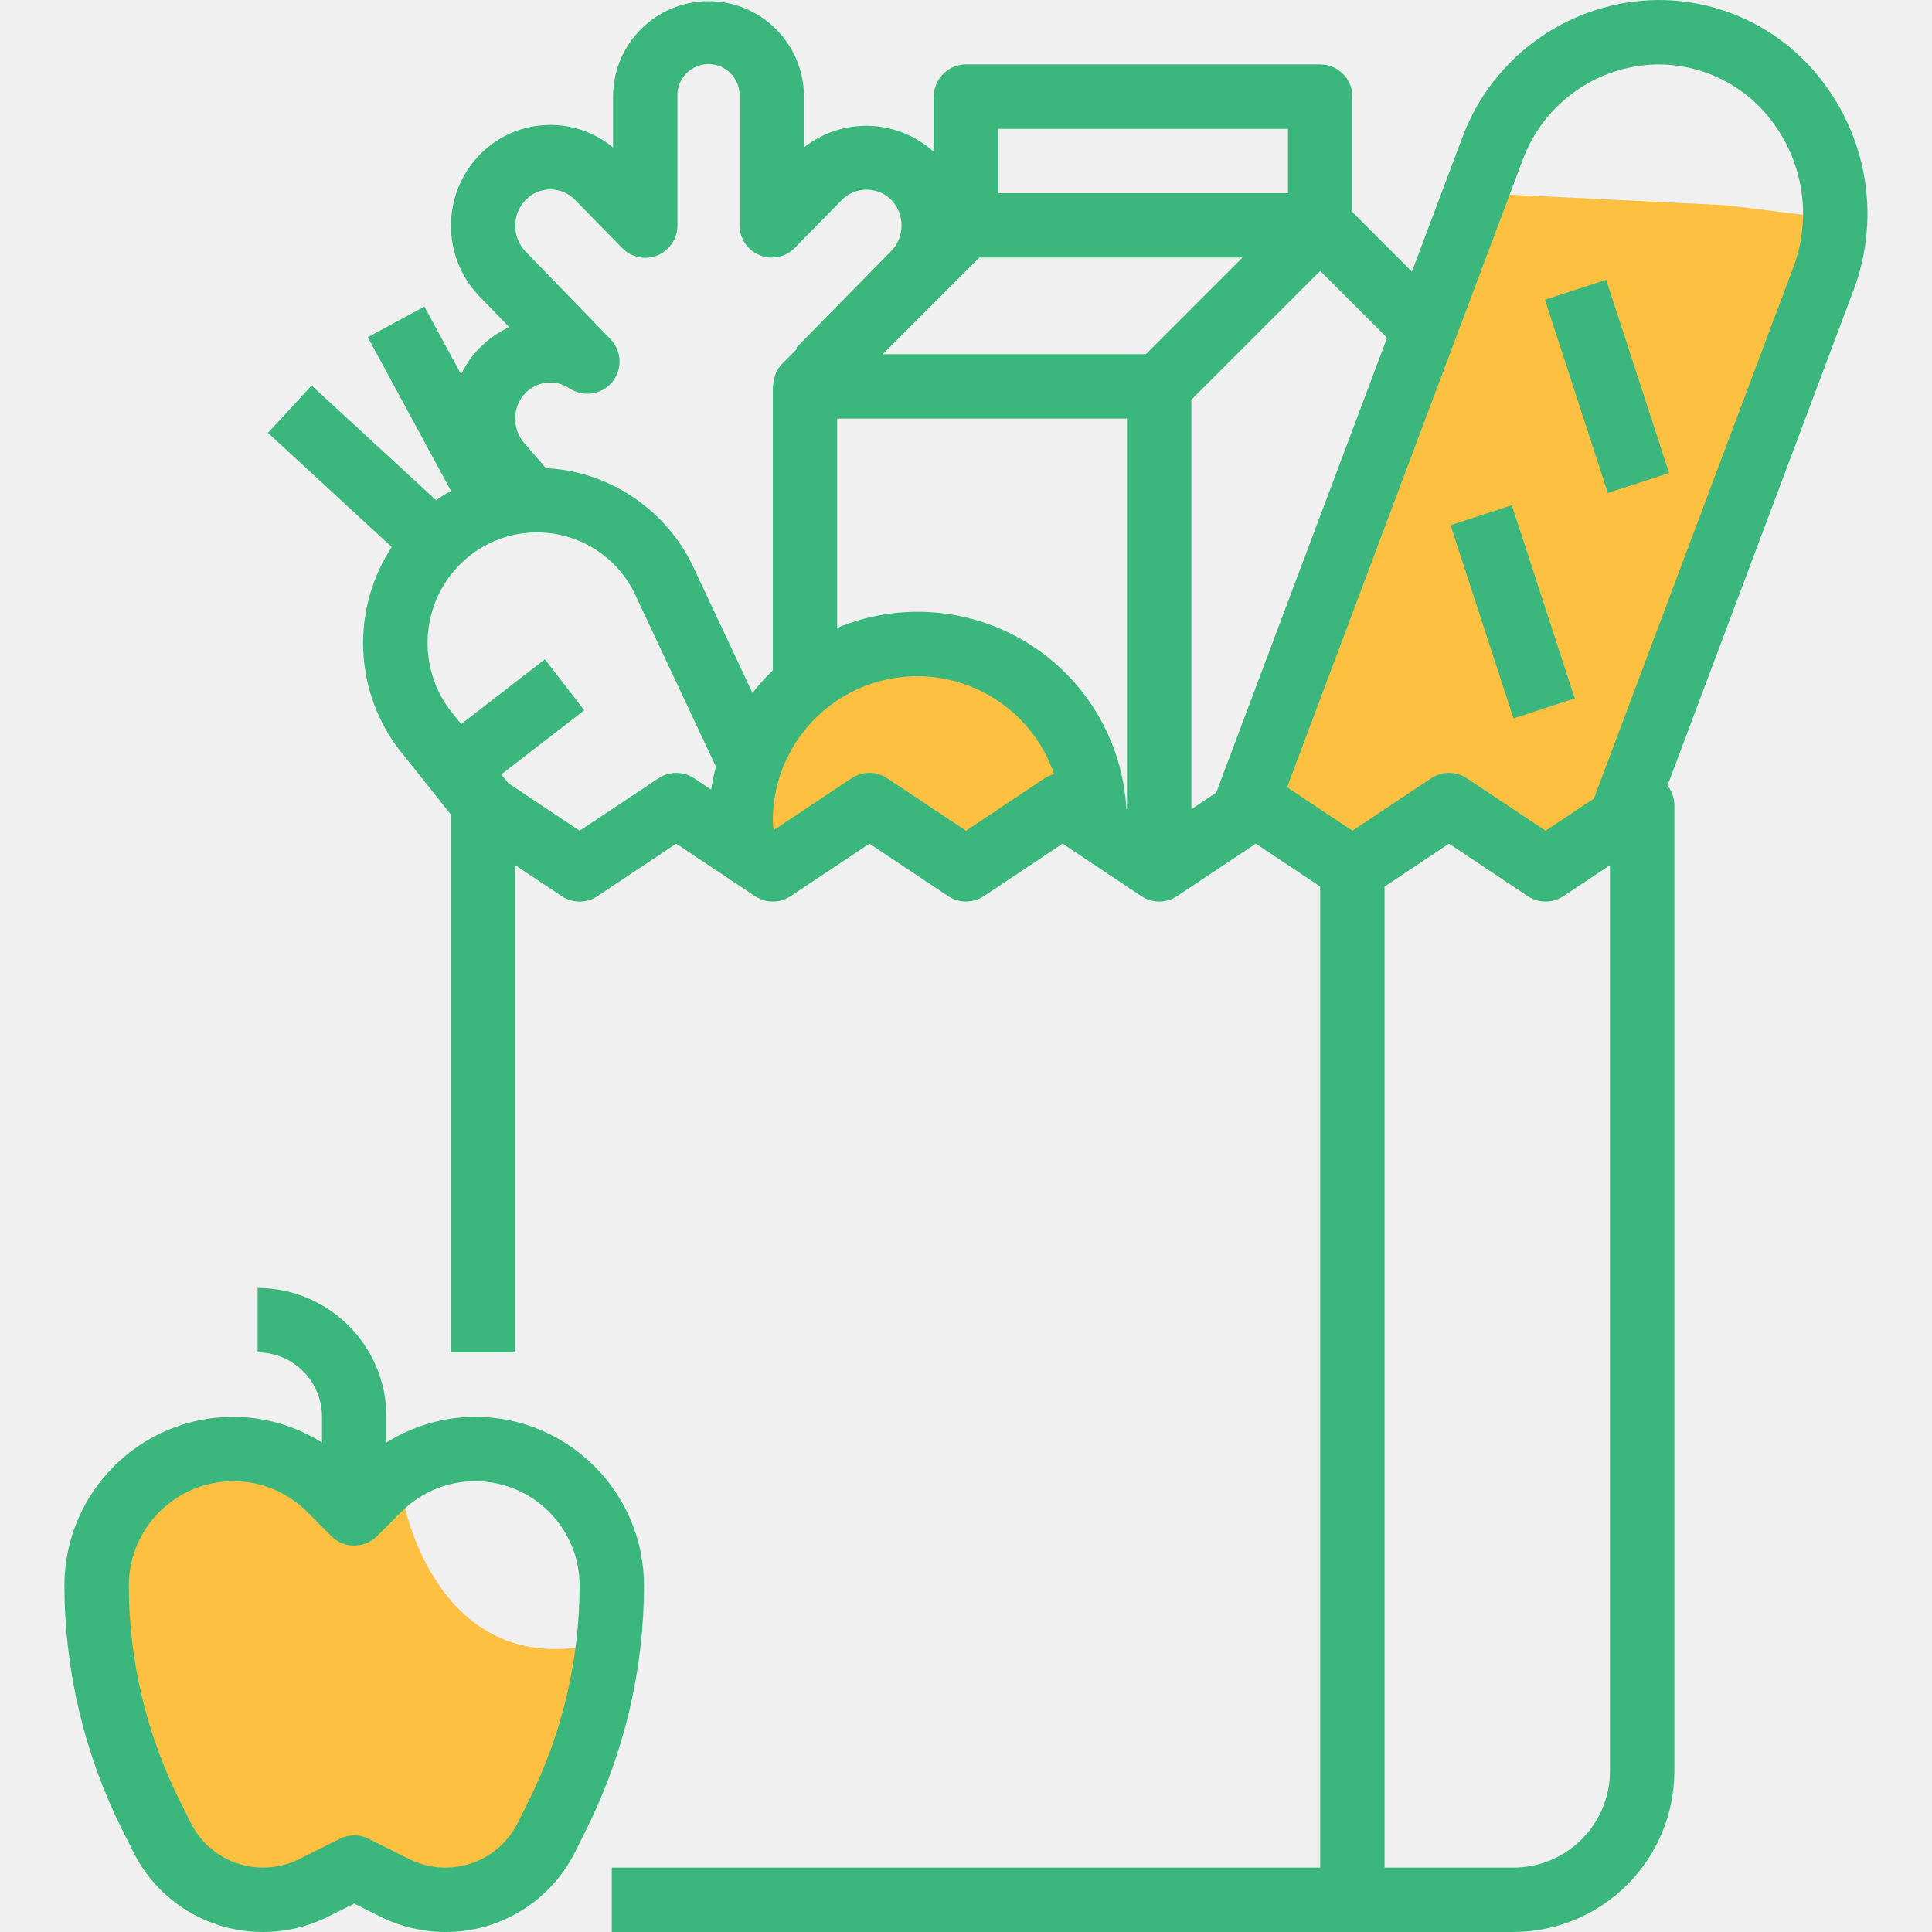
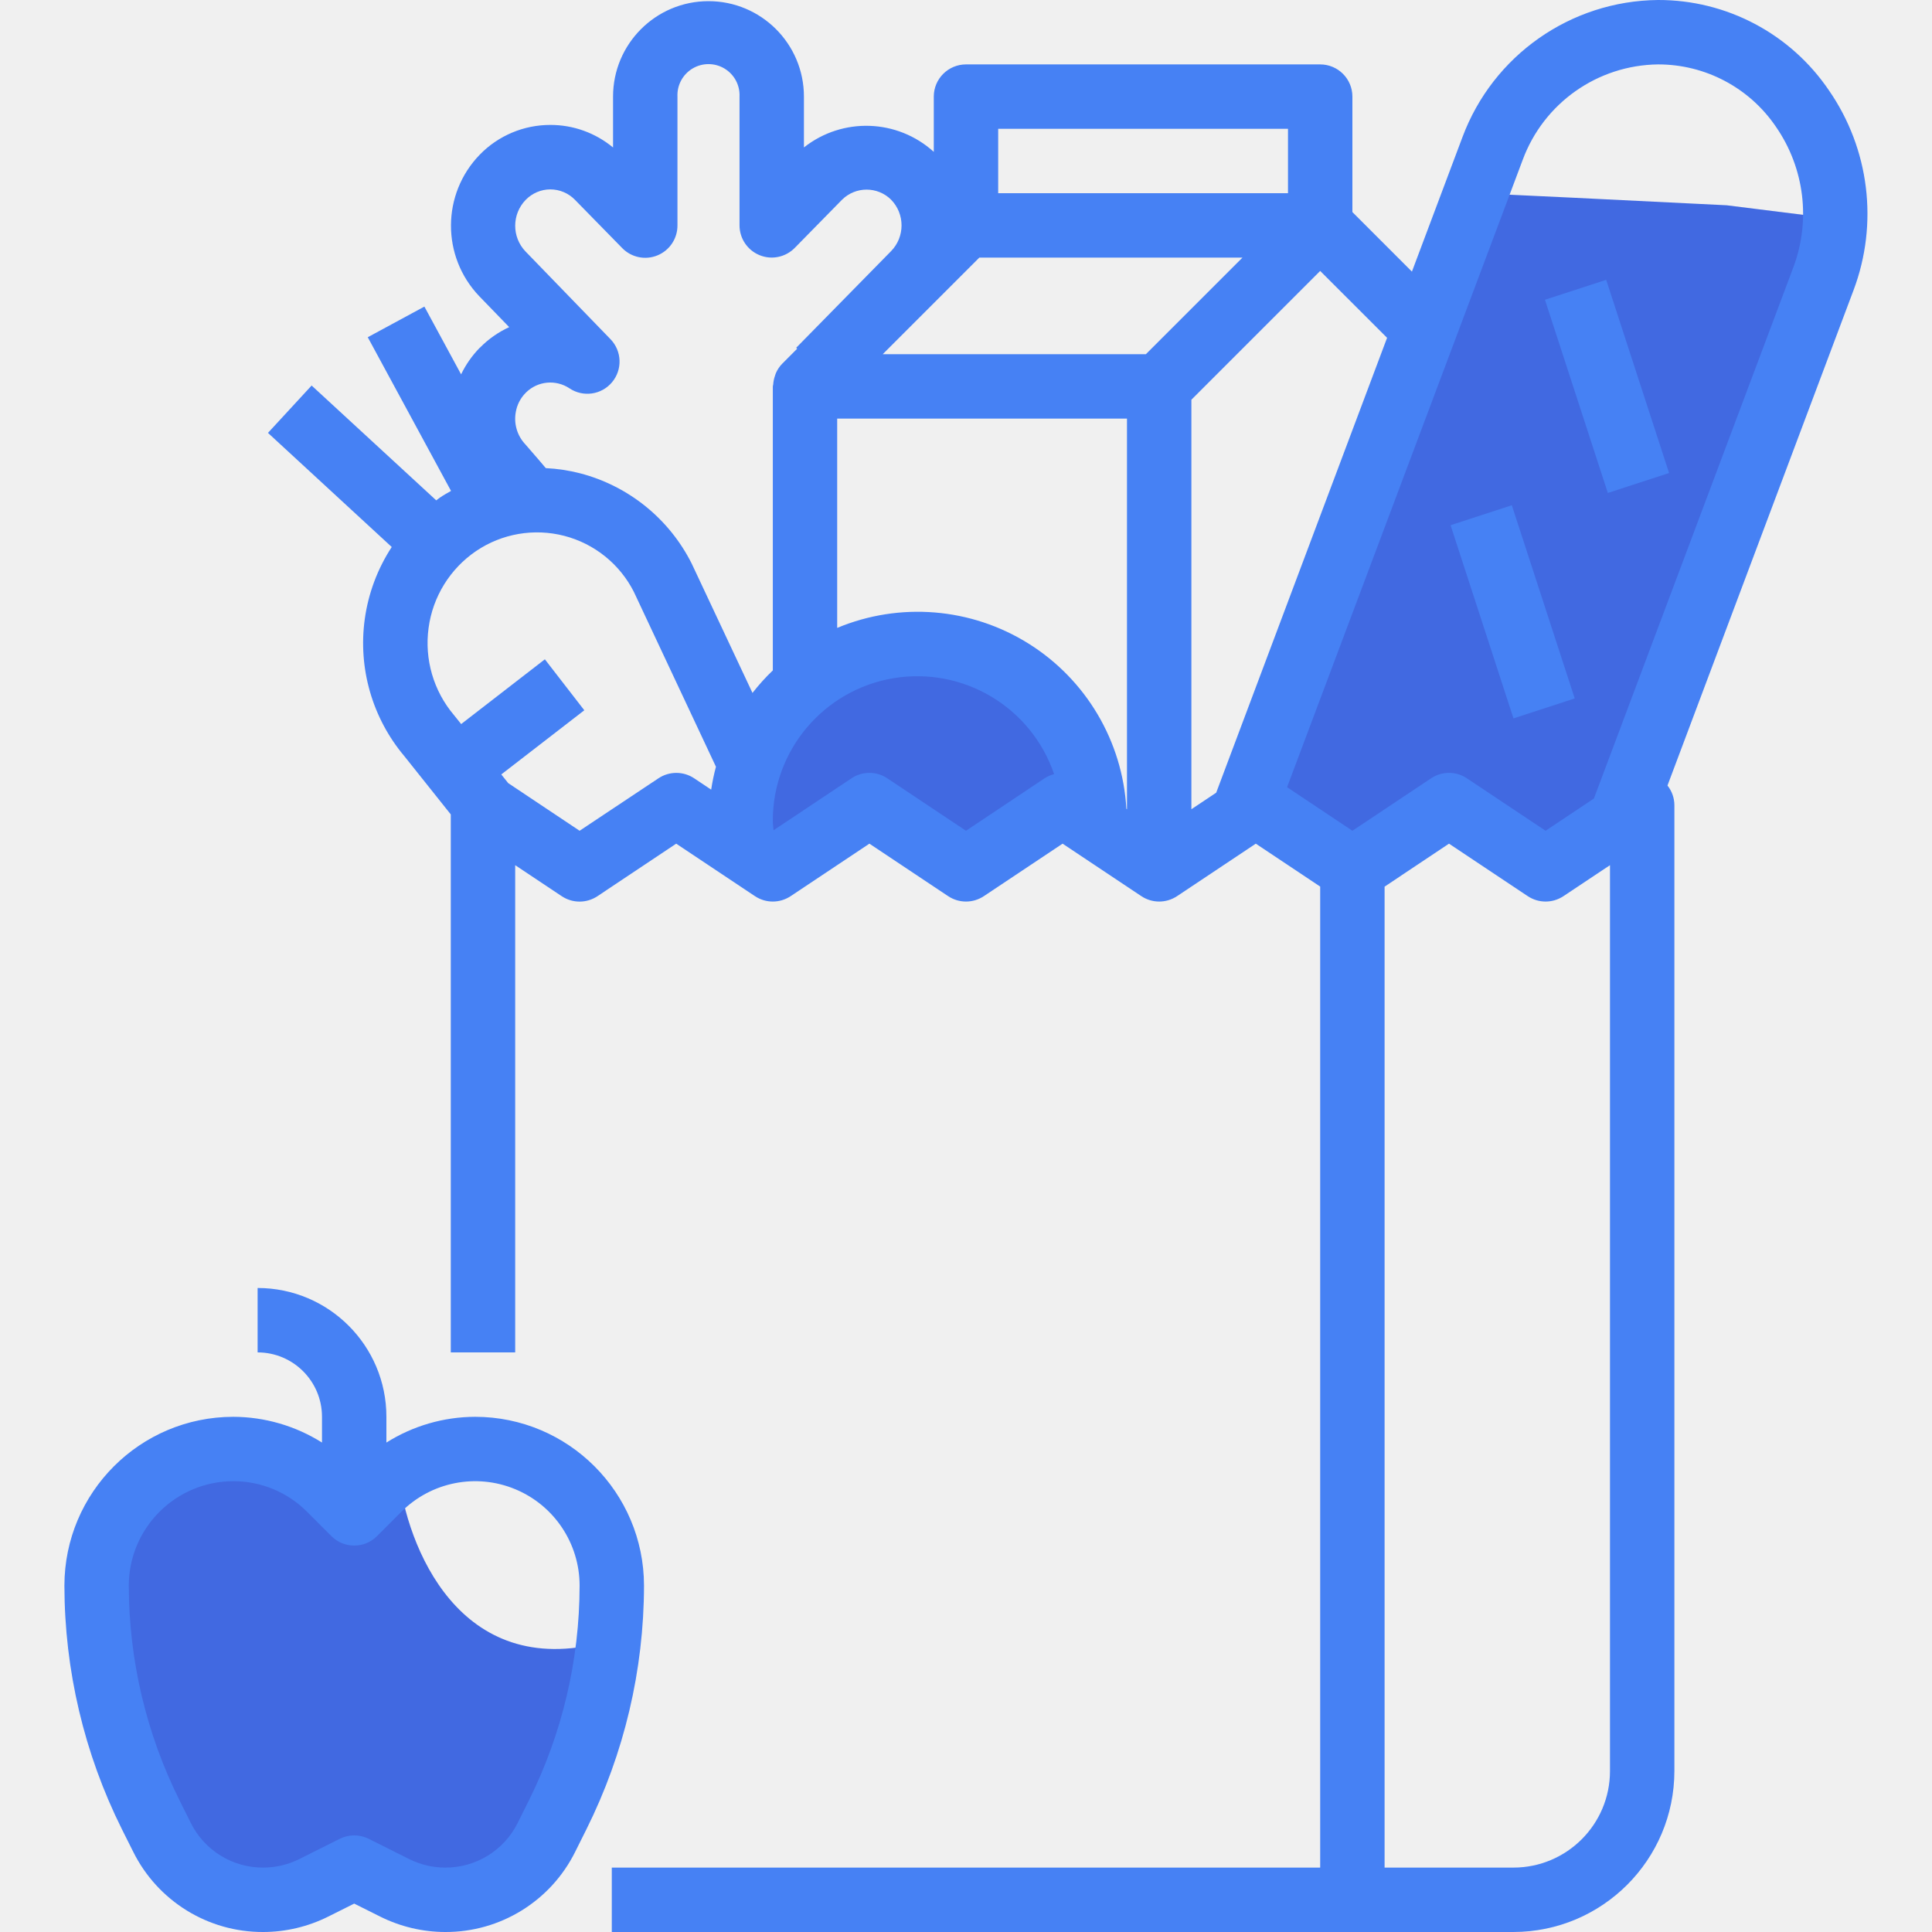
<svg xmlns="http://www.w3.org/2000/svg" width="80" height="80" viewBox="0 0 80 80" fill="none">
  <g clip-path="url(#clip0)">
-     <path d="M31 31.5C30.6 31.9 30.5 34 30.5 35C30.5 35.167 30.9 35.4 32.5 35C34.5 34.5 33.5 34.5 34.5 33.5C35.5 32.5 35 33.5 37 34C39 34.5 38 35 39 35.5C40 36 40 35.5 40.5 35.5C41 35.5 42 34.5 43 34C44 33.5 44 33.5 44.5 33C44.9 32.6 45 32.167 45 32C45 31.667 44.9 30.8 44.5 30C44 29 43.5 28.5 43 28C42.5 27.5 41.5 27.5 40.5 27C39.5 26.5 38.5 27 37.5 27C36.5 27 34.5 27.5 34 27.5C33.5 27.5 32.5 29 32 29.5C31.5 30 31.5 31 31 31.5Z" fill="#FDC040" />
-     <path d="M55.5 21.5C55 22 52 33 52 33.5C52.333 33.833 53.5 34.7 55.5 35.5C57.5 36 56.5 35 58 34.5C59.5 34 59 34 60.5 34C62 34 61.5 34 63 35C64.5 36 64 35 65 35C65.8 35 66.333 34 66.5 33.5L68.5 29.5L72.5 20.5L75.5 9L71.5 8.5C68.167 8.333 61.4 8 61 8C60.6 8 59.833 10.667 59.5 12C58.333 15 55.9 21.1 55.5 21.5Z" fill="#FDC040" />
-     <path d="M25 68C19 69.6 16.833 64 16.5 61H15.5C15.167 60.833 14.4 60.5 14 60.5C13.5 60.5 10.5 60 10 60C9.5 60 7 60.5 7 61C7 61.5 5 64 4.5 64.5C4 65 4.5 69 4.5 69.5C4.5 70 5.5 72.5 5.5 73C5.5 73.5 6 74.5 6.5 75.5C7 76.5 7.5 77 8.5 78C9.5 79 8.5 78.5 10 78.5C11.5 78.5 11.5 78.5 12.5 78C13.5 77.5 15 77.5 15.5 77.5C16 77.5 16.5 78.5 17.5 78.5C18.5 78.5 18.5 79 19.5 78.5C20.5 78 21 78 22 77.5C23 77 24 74 24 73.5C24 73.1 24.667 69.667 25 68Z" fill="#FDC040" />
-     <path d="M63.973 12.412L66.509 11.587L69.113 19.587L66.577 20.412L63.973 12.412Z" fill="#3BB77E" />
-     <path d="M60.065 21.747L62.601 20.921L65.206 28.921L62.67 29.747L60.065 21.747Z" fill="#3BB77E" />
-     <path d="M15.104 25.636C14.823 27.673 15.417 29.734 16.741 31.308L18.666 33.723V56H21.333V35.825L23.26 37.109C23.708 37.408 24.291 37.408 24.74 37.109L28 34.934L31.26 37.107C31.708 37.406 32.291 37.406 32.74 37.107L36 34.934L39.26 37.107C39.708 37.406 40.291 37.406 40.74 37.107L44 34.934L47.26 37.107C47.708 37.406 48.291 37.406 48.74 37.107L52 34.934L54.666 36.711V77.333H25.333V80H62.666C66.347 79.995 69.329 77.014 69.333 73.333V33.333C69.33 33.04 69.229 32.757 69.047 32.527L76.752 12.014C77.789 9.258 77.409 6.169 75.736 3.747C74.146 1.396 71.491 -0.008 68.655 7.50484e-06C65.039 0.034 61.818 2.293 60.556 5.682L58.465 11.247L56 8.781V4C56 3.264 55.403 2.667 54.666 2.667H40C39.264 2.667 38.666 3.264 38.666 4V6.288C37.159 4.922 34.886 4.844 33.289 6.105V4C33.289 1.818 31.52 0.048 29.337 0.048C27.155 0.048 25.385 1.818 25.385 4V6.107C24.655 5.502 23.737 5.171 22.789 5.173C21.689 5.171 20.634 5.615 19.866 6.404C18.285 8.034 18.275 10.622 19.844 12.264L21.085 13.546C20.633 13.753 20.223 14.04 19.875 14.395L19.866 14.4L19.853 14.413C19.543 14.732 19.286 15.1 19.093 15.501L17.573 12.695L15.228 13.964L18.676 20.328C18.521 20.416 18.366 20.501 18.22 20.602C18.165 20.639 18.117 20.682 18.064 20.719L12.904 15.964L11.096 17.925L16.221 22.65C15.633 23.551 15.251 24.57 15.104 25.636ZM43.26 32.224L40 34.4L36.74 32.227C36.291 31.928 35.708 31.928 35.26 32.227L32.03 34.38C32.023 34.247 32 34.131 32 34.003C31.991 31.072 34.107 28.566 36.997 28.083C39.887 27.6 42.702 29.281 43.648 32.055C43.51 32.09 43.379 32.147 43.26 32.224ZM46.666 33.509L46.641 33.492C46.481 30.689 44.971 28.139 42.591 26.65C40.211 25.161 37.257 24.919 34.666 26V17.333H46.666V33.509ZM66.666 73.333C66.666 75.542 64.876 77.333 62.666 77.333H57.333V36.714L60 34.934L63.26 37.107C63.708 37.406 64.291 37.406 64.74 37.107L66.666 35.825V73.333ZM63.052 6.619C63.921 4.268 66.149 2.697 68.655 2.667C70.614 2.663 72.447 3.635 73.544 5.258C74.721 6.964 74.987 9.137 74.256 11.076L66 33.066L64 34.4L60.74 32.227C60.291 31.928 59.708 31.928 59.26 32.227L56 34.4L53.295 32.596L63.052 6.619ZM57.436 13.988L50.36 32.824L49.333 33.509V16.552L54.666 11.219L57.436 13.988ZM41.333 5.333H53.333V8H41.333V5.333ZM40.552 10.667H51.448L47.448 14.667H36.552L40.552 10.667ZM21.769 8.275C22.037 7.999 22.405 7.842 22.789 7.842C23.174 7.843 23.541 7.999 23.809 8.275L25.767 10.275C26.147 10.663 26.724 10.781 27.226 10.574C27.728 10.367 28.055 9.876 28.052 9.333V4C28.03 3.527 28.271 3.08 28.677 2.837C29.084 2.594 29.591 2.594 29.997 2.837C30.404 3.08 30.644 3.527 30.622 4V9.333C30.623 9.874 30.95 10.361 31.452 10.566C31.952 10.771 32.527 10.652 32.907 10.267L34.87 8.267C35.433 7.713 36.335 7.713 36.897 8.267C37.476 8.86 37.476 9.807 36.897 10.4L32.969 14.4L33.009 14.44L32.391 15.059C32.283 15.169 32.196 15.298 32.133 15.439C32.114 15.48 32.104 15.521 32.089 15.564C32.049 15.678 32.025 15.796 32.017 15.916C32.017 15.945 32.001 15.969 32.001 15.999V27.76C31.698 28.05 31.416 28.362 31.159 28.693L28.64 23.333C27.71 21.484 26.03 20.123 24.026 19.6C23.56 19.48 23.082 19.407 22.601 19.384L22.26 18.984C21.993 18.678 21.792 18.44 21.76 18.407C21.415 18.046 21.266 17.541 21.36 17.051C21.409 16.772 21.538 16.514 21.729 16.307L21.753 16.284L21.786 16.248C22.269 15.775 23.017 15.705 23.58 16.08C24.146 16.458 24.905 16.35 25.342 15.829C25.78 15.307 25.754 14.541 25.284 14.05L21.76 10.412C21.187 9.813 21.192 8.868 21.769 8.275ZM17.747 26C17.92 24.708 18.636 23.55 19.715 22.817C20.784 22.094 22.113 21.865 23.364 22.188C24.614 22.512 25.665 23.358 26.248 24.51L29.646 31.749C29.562 32.061 29.496 32.378 29.448 32.697L28.745 32.228C28.297 31.929 27.713 31.929 27.265 32.228L24 34.4L21.043 32.426L20.757 32.068L24.195 29.411L22.562 27.301L19.096 29.982L18.8 29.613C17.952 28.613 17.569 27.299 17.747 26Z" fill="#3BB77E" />
-     <path d="M5.514 76.674C6.527 78.718 8.614 80.008 10.895 80C11.829 79.999 12.749 79.781 13.585 79.365L14.667 78.824L15.749 79.365C16.585 79.781 17.505 79.999 18.439 80C20.72 80.008 22.807 78.718 23.82 76.674L24.285 75.742C25.846 72.609 26.662 69.157 26.667 65.657C26.662 61.798 23.535 58.671 19.676 58.667C18.375 58.67 17.101 59.04 16 59.733V58.667C16 55.721 13.612 53.333 10.667 53.333V56C12.139 56 13.333 57.194 13.333 58.667V59.733C12.232 59.04 10.958 58.67 9.658 58.667C5.798 58.671 2.671 61.798 2.667 65.657C2.671 69.158 3.486 72.611 5.048 75.744L5.514 76.674ZM9.658 61.333C10.805 61.33 11.906 61.786 12.715 62.6L13.724 63.609C14.245 64.129 15.089 64.129 15.61 63.609L16.619 62.6C17.856 61.363 19.715 60.993 21.331 61.663C22.947 62.332 24 63.909 24 65.657C23.997 68.745 23.278 71.789 21.9 74.552L21.435 75.486C20.869 76.622 19.708 77.338 18.439 77.333C17.919 77.333 17.407 77.212 16.942 76.98L15.263 76.14C14.887 75.952 14.446 75.952 14.071 76.14L12.393 76.98C11.928 77.212 11.415 77.333 10.895 77.333C9.625 77.337 8.463 76.619 7.899 75.481L7.434 74.548C6.056 71.786 5.337 68.743 5.333 65.657C5.337 63.271 7.271 61.337 9.658 61.333Z" fill="#3BB77E" />
+     <path d="M31 31.5C30.6 31.9 30.5 34 30.5 35C30.5 35.167 30.9 35.4 32.5 35C34.5 34.5 33.5 34.5 34.5 33.5C35.5 32.5 35 33.5 37 34C39 34.5 38 35 39 35.5C40 36 40 35.5 40.5 35.5C41 35.5 42 34.5 43 34C44 33.5 44 33.5 44.5 33C44.9 32.6 45 32.167 45 32C45 31.667 44.9 30.8 44.5 30C44 29 43.5 28.5 43 28C42.5 27.5 41.5 27.5 40.5 27C39.5 26.5 38.5 27 37.5 27C36.5 27 34.5 27.5 34 27.5C33.5 27.5 32.5 29 32 29.5C31.5 30 31.5 31 31 31.5Z" fill="RoyalBlue" />
+     <path d="M55.5 21.5C55 22 52 33 52 33.5C52.333 33.833 53.5 34.7 55.5 35.5C57.5 36 56.5 35 58 34.5C59.5 34 59 34 60.5 34C62 34 61.5 34 63 35C64.5 36 64 35 65 35C65.8 35 66.333 34 66.5 33.5L68.5 29.5L72.5 20.5L75.5 9L71.5 8.5C68.167 8.333 61.4 8 61 8C60.6 8 59.833 10.667 59.5 12C58.333 15 55.9 21.1 55.5 21.5Z" fill="RoyalBlue" />
+     <path d="M25 68C19 69.6 16.833 64 16.5 61H15.5C15.167 60.833 14.4 60.5 14 60.5C13.5 60.5 10.5 60 10 60C9.5 60 7 60.5 7 61C7 61.5 5 64 4.5 64.5C4 65 4.5 69 4.5 69.5C4.5 70 5.5 72.5 5.5 73C5.5 73.5 6 74.5 6.5 75.5C7 76.5 7.5 77 8.5 78C9.5 79 8.5 78.5 10 78.5C11.5 78.5 11.5 78.5 12.5 78C13.5 77.5 15 77.5 15.5 77.5C16 77.5 16.5 78.5 17.5 78.5C18.5 78.5 18.5 79 19.5 78.5C20.5 78 21 78 22 77.5C23 77 24 74 24 73.5C24 73.1 24.667 69.667 25 68Z" fill="RoyalBlue" />
+     <path d="M63.973 12.412L66.509 11.587L69.113 19.587L66.577 20.412L63.973 12.412Z" fill="#4681f4" />
+     <path d="M60.065 21.747L62.601 20.921L65.206 28.921L62.67 29.747L60.065 21.747Z" fill="#4681f4" />
+     <path d="M15.104 25.636C14.823 27.673 15.417 29.734 16.741 31.308L18.666 33.723V56H21.333V35.825L23.26 37.109C23.708 37.408 24.291 37.408 24.74 37.109L28 34.934L31.26 37.107C31.708 37.406 32.291 37.406 32.74 37.107L36 34.934L39.26 37.107C39.708 37.406 40.291 37.406 40.74 37.107L44 34.934L47.26 37.107C47.708 37.406 48.291 37.406 48.74 37.107L52 34.934L54.666 36.711V77.333H25.333V80H62.666C66.347 79.995 69.329 77.014 69.333 73.333V33.333C69.33 33.04 69.229 32.757 69.047 32.527L76.752 12.014C77.789 9.258 77.409 6.169 75.736 3.747C74.146 1.396 71.491 -0.008 68.655 7.50484e-06C65.039 0.034 61.818 2.293 60.556 5.682L58.465 11.247L56 8.781V4C56 3.264 55.403 2.667 54.666 2.667H40C39.264 2.667 38.666 3.264 38.666 4V6.288C37.159 4.922 34.886 4.844 33.289 6.105V4C33.289 1.818 31.52 0.048 29.337 0.048C27.155 0.048 25.385 1.818 25.385 4V6.107C24.655 5.502 23.737 5.171 22.789 5.173C21.689 5.171 20.634 5.615 19.866 6.404C18.285 8.034 18.275 10.622 19.844 12.264L21.085 13.546C20.633 13.753 20.223 14.04 19.875 14.395L19.866 14.4L19.853 14.413C19.543 14.732 19.286 15.1 19.093 15.501L17.573 12.695L15.228 13.964L18.676 20.328C18.521 20.416 18.366 20.501 18.22 20.602C18.165 20.639 18.117 20.682 18.064 20.719L12.904 15.964L11.096 17.925L16.221 22.65C15.633 23.551 15.251 24.57 15.104 25.636ZM43.26 32.224L40 34.4L36.74 32.227C36.291 31.928 35.708 31.928 35.26 32.227L32.03 34.38C32.023 34.247 32 34.131 32 34.003C31.991 31.072 34.107 28.566 36.997 28.083C39.887 27.6 42.702 29.281 43.648 32.055C43.51 32.09 43.379 32.147 43.26 32.224ZM46.666 33.509L46.641 33.492C46.481 30.689 44.971 28.139 42.591 26.65C40.211 25.161 37.257 24.919 34.666 26V17.333H46.666V33.509ZM66.666 73.333C66.666 75.542 64.876 77.333 62.666 77.333H57.333V36.714L60 34.934L63.26 37.107C63.708 37.406 64.291 37.406 64.74 37.107L66.666 35.825V73.333ZM63.052 6.619C63.921 4.268 66.149 2.697 68.655 2.667C70.614 2.663 72.447 3.635 73.544 5.258C74.721 6.964 74.987 9.137 74.256 11.076L66 33.066L64 34.4L60.74 32.227C60.291 31.928 59.708 31.928 59.26 32.227L56 34.4L53.295 32.596L63.052 6.619ZM57.436 13.988L50.36 32.824L49.333 33.509V16.552L54.666 11.219L57.436 13.988ZM41.333 5.333H53.333V8H41.333V5.333ZM40.552 10.667H51.448L47.448 14.667H36.552L40.552 10.667ZM21.769 8.275C22.037 7.999 22.405 7.842 22.789 7.842C23.174 7.843 23.541 7.999 23.809 8.275L25.767 10.275C26.147 10.663 26.724 10.781 27.226 10.574C27.728 10.367 28.055 9.876 28.052 9.333V4C28.03 3.527 28.271 3.08 28.677 2.837C29.084 2.594 29.591 2.594 29.997 2.837C30.404 3.08 30.644 3.527 30.622 4V9.333C30.623 9.874 30.95 10.361 31.452 10.566C31.952 10.771 32.527 10.652 32.907 10.267L34.87 8.267C35.433 7.713 36.335 7.713 36.897 8.267C37.476 8.86 37.476 9.807 36.897 10.4L32.969 14.4L33.009 14.44L32.391 15.059C32.283 15.169 32.196 15.298 32.133 15.439C32.114 15.48 32.104 15.521 32.089 15.564C32.049 15.678 32.025 15.796 32.017 15.916C32.017 15.945 32.001 15.969 32.001 15.999V27.76C31.698 28.05 31.416 28.362 31.159 28.693L28.64 23.333C27.71 21.484 26.03 20.123 24.026 19.6C23.56 19.48 23.082 19.407 22.601 19.384L22.26 18.984C21.993 18.678 21.792 18.44 21.76 18.407C21.415 18.046 21.266 17.541 21.36 17.051C21.409 16.772 21.538 16.514 21.729 16.307L21.753 16.284L21.786 16.248C22.269 15.775 23.017 15.705 23.58 16.08C24.146 16.458 24.905 16.35 25.342 15.829C25.78 15.307 25.754 14.541 25.284 14.05L21.76 10.412C21.187 9.813 21.192 8.868 21.769 8.275ZM17.747 26C17.92 24.708 18.636 23.55 19.715 22.817C20.784 22.094 22.113 21.865 23.364 22.188C24.614 22.512 25.665 23.358 26.248 24.51L29.646 31.749C29.562 32.061 29.496 32.378 29.448 32.697L28.745 32.228C28.297 31.929 27.713 31.929 27.265 32.228L24 34.4L21.043 32.426L20.757 32.068L24.195 29.411L22.562 27.301L19.096 29.982L18.8 29.613C17.952 28.613 17.569 27.299 17.747 26Z" fill="#4681f4" />
+     <path d="M5.514 76.674C6.527 78.718 8.614 80.008 10.895 80C11.829 79.999 12.749 79.781 13.585 79.365L14.667 78.824L15.749 79.365C16.585 79.781 17.505 79.999 18.439 80C20.72 80.008 22.807 78.718 23.82 76.674L24.285 75.742C25.846 72.609 26.662 69.157 26.667 65.657C26.662 61.798 23.535 58.671 19.676 58.667C18.375 58.67 17.101 59.04 16 59.733V58.667C16 55.721 13.612 53.333 10.667 53.333V56C12.139 56 13.333 57.194 13.333 58.667V59.733C12.232 59.04 10.958 58.67 9.658 58.667C5.798 58.671 2.671 61.798 2.667 65.657C2.671 69.158 3.486 72.611 5.048 75.744L5.514 76.674ZM9.658 61.333C10.805 61.33 11.906 61.786 12.715 62.6L13.724 63.609C14.245 64.129 15.089 64.129 15.61 63.609L16.619 62.6C17.856 61.363 19.715 60.993 21.331 61.663C22.947 62.332 24 63.909 24 65.657C23.997 68.745 23.278 71.789 21.9 74.552L21.435 75.486C20.869 76.622 19.708 77.338 18.439 77.333C17.919 77.333 17.407 77.212 16.942 76.98L15.263 76.14C14.887 75.952 14.446 75.952 14.071 76.14L12.393 76.98C11.928 77.212 11.415 77.333 10.895 77.333C9.625 77.337 8.463 76.619 7.899 75.481L7.434 74.548C6.056 71.786 5.337 68.743 5.333 65.657C5.337 63.271 7.271 61.337 9.658 61.333Z" fill="#4681f4" />
  </g>
  <defs>
    <clipPath id="clip0">
      <rect width="80" height="80" fill="white" />
    </clipPath>
  </defs>
</svg>
